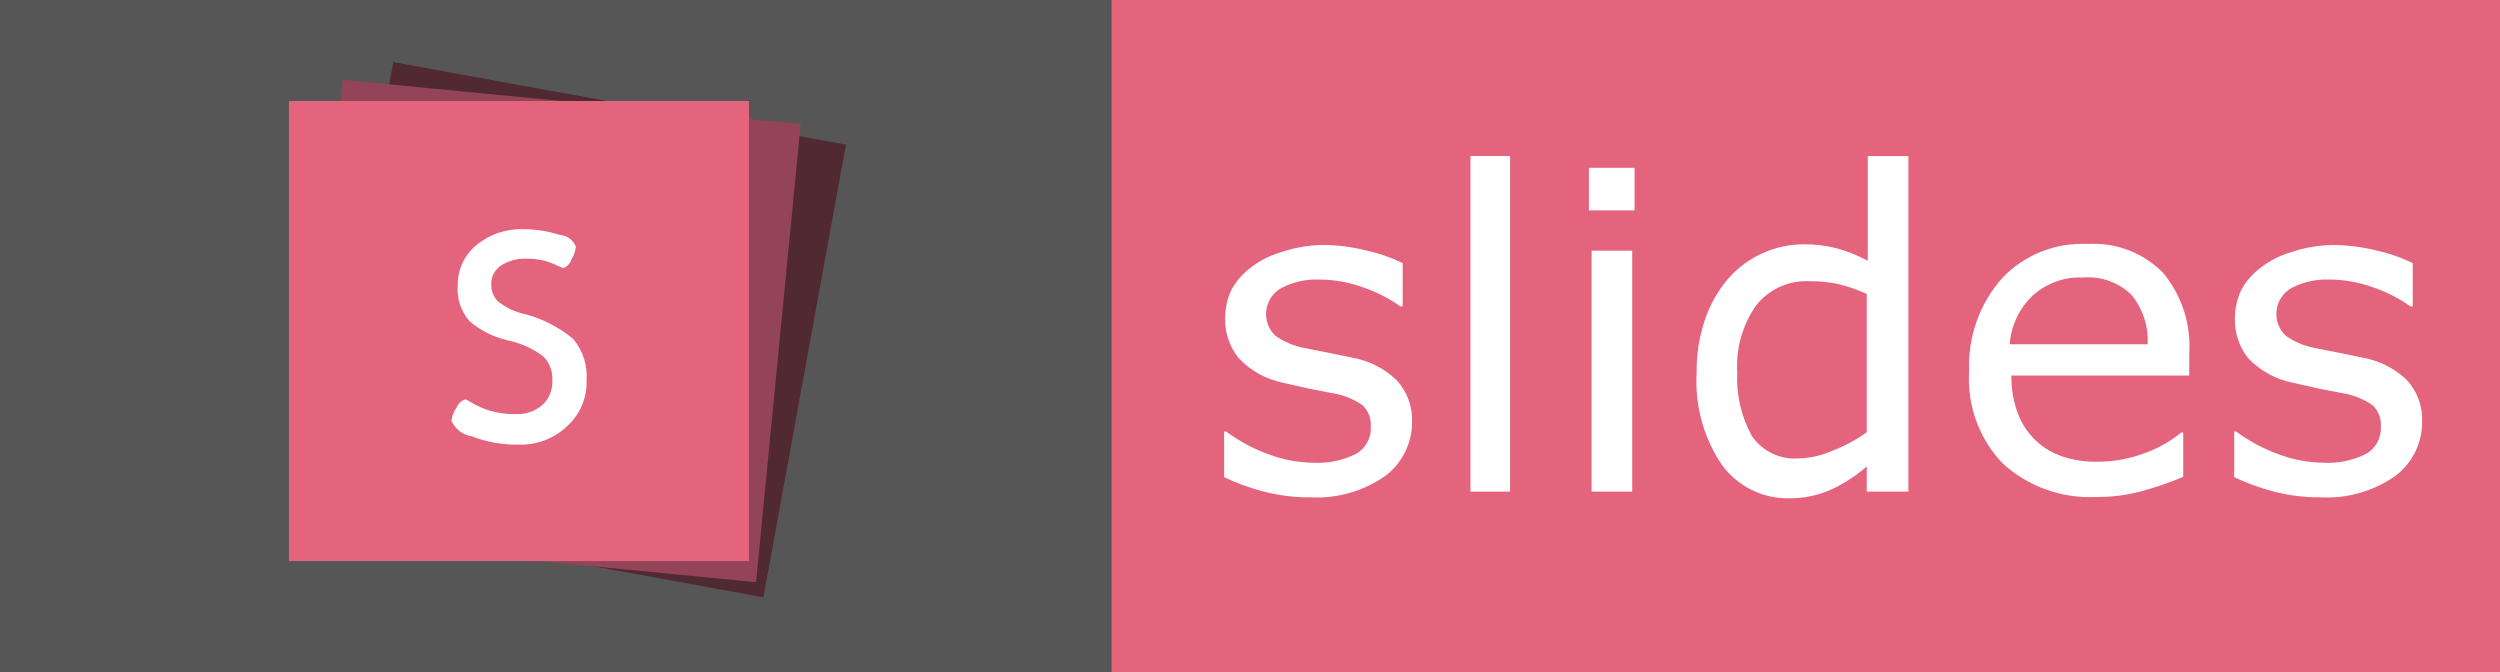
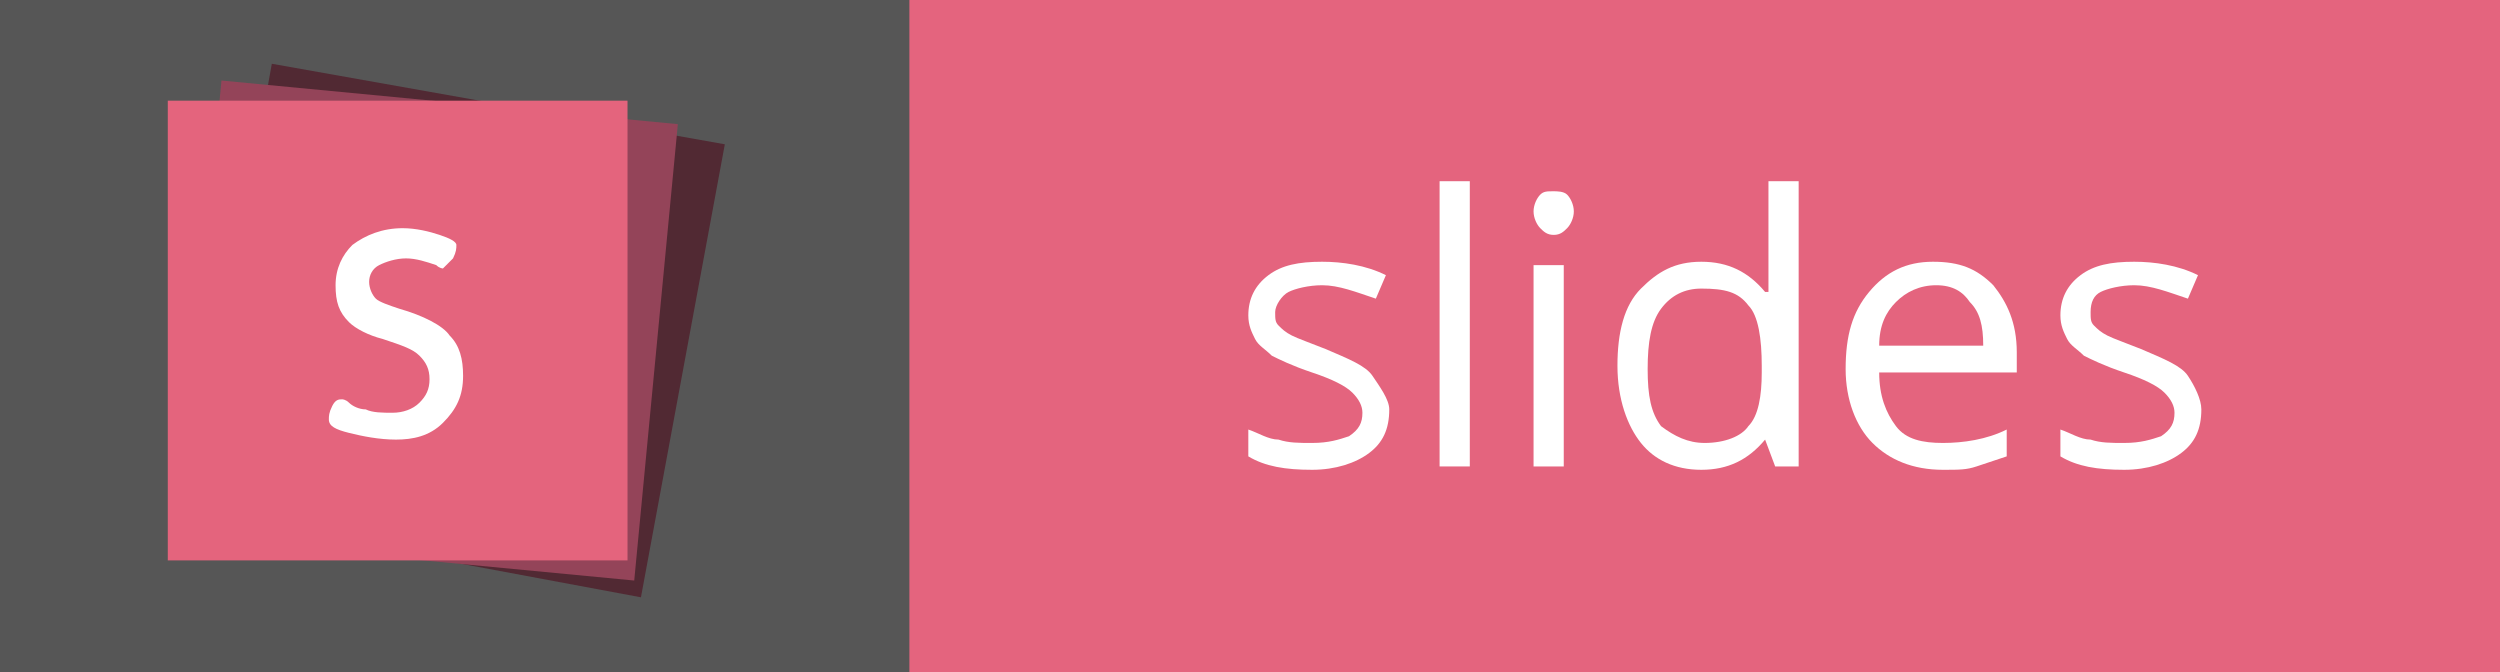
- <svg xmlns="http://www.w3.org/2000/svg" width="74.5" height="20" viewBox="0 0 74.5 20">
-   <rect x="33.12" y="-0.02" width="41.38" height="20.13" style="fill: #e4647e" />
+ <svg xmlns="http://www.w3.org/2000/svg" version="1.1" id="Layer_1" x="0px" y="0px" viewBox="0 0 74.5 20" style="enable-background:new 0 0 74.5 20;" xml:space="preserve">
+   <style type="text/css">
+ 	.st0{fill:#565656;}
+ 	.st1{fill:#E4647E;}
+ 	.st2{fill:#512933;}
+ 	.st3{fill:#944459;}
+ 	.st4{fill:#E4647D;}
+ 	.st5{fill:#FFFFFF;}
+ </style>
+   <rect x="-0.1" y="0" class="st0" width="33.2" height="20.1" />
+   <rect x="27.1" y="0" class="st1" width="47.4" height="20.1" />
+   <g id="Symbol_1_">
+     <g>
+       <polygon class="st2" points="19.1,17.8 5.7,15.3 8.1,1.9 21.6,4.3   " />
+       <polygon class="st3" points="18.9,17.3 5.3,16 6.6,2.4 20.2,3.7   " />
+       <polygon class="st4" points="18.7,16.7 5,16.7 5,3 18.7,3   " />
+       <path class="st5" d="M9.8,12.5c0-0.1,0-0.2,0.1-0.4c0.1-0.2,0.2-0.2,0.3-0.2c0,0,0.1,0,0.2,0.1c0.1,0.1,0.3,0.2,0.5,0.2    c0.2,0.1,0.5,0.1,0.8,0.1c0.3,0,0.6-0.1,0.8-0.3c0.2-0.2,0.3-0.4,0.3-0.7c0-0.3-0.1-0.5-0.3-0.7c-0.2-0.2-0.5-0.3-1.1-0.5    C11,10,10.6,9.8,10.4,9.6C10.1,9.3,10,9,10,8.5c0-0.5,0.2-0.9,0.5-1.2C10.9,7,11.4,6.8,12,6.8c0.4,0,0.8,0.1,1.1,0.2    c0.3,0.1,0.5,0.2,0.5,0.3c0,0.1,0,0.2-0.1,0.4C13.3,7.9,13.2,8,13.2,8c0,0-0.1,0-0.2-0.1c-0.3-0.1-0.6-0.2-0.9-0.2    c-0.3,0-0.6,0.1-0.8,0.2C11.1,8,11,8.2,11,8.4c0,0.2,0.1,0.4,0.2,0.5c0.1,0.1,0.4,0.2,0.7,0.3c0.7,0.2,1.3,0.5,1.5,0.8    c0.3,0.3,0.4,0.7,0.4,1.2c0,0.6-0.2,1-0.6,1.4c-0.4,0.4-0.9,0.5-1.4,0.5c-0.5,0-1-0.1-1.4-0.2C10,12.8,9.8,12.7,9.8,12.5L9.8,12.5    z" />
+     </g>
+   </g>
  <g>
-     <path d="M42.08,12.58a2,2,0,0,1-.81,1.61,3.54,3.54,0,0,1-2.22.63,5.31,5.31,0,0,1-1.46-.19,6.48,6.48,0,0,1-1.11-.41V12.86h0.06a4.84,4.84,0,0,0,1.27.68,3.93,3.93,0,0,0,1.34.25,2.53,2.53,0,0,0,1.25-.26,0.87,0.87,0,0,0,.45-0.81,0.82,0.82,0,0,0-.24-0.64,2.2,2.2,0,0,0-.94-0.37L39,11.58l-0.75-.17a2.51,2.51,0,0,1-1.34-.74,1.82,1.82,0,0,1-.4-1.19,2,2,0,0,1,.18-0.83A2,2,0,0,1,37.24,8a2.67,2.67,0,0,1,.92-0.48A4.09,4.09,0,0,1,39.4,7.3a5.58,5.58,0,0,1,1.3.16,4.91,4.91,0,0,1,1.1.38V9.13H41.73a4.32,4.32,0,0,0-1.12-.57,3.87,3.87,0,0,0-1.3-.23,2.27,2.27,0,0,0-1.12.25A0.89,0.89,0,0,0,38,10a2.15,2.15,0,0,0,.87.37l0.75,0.15,0.69,0.14a2.56,2.56,0,0,1,1.3.66A1.74,1.74,0,0,1,42.08,12.58Z" style="fill: #fff" />
-     <path d="M45,14.65H43.82v-10H45v10Z" style="fill: #fff" />
-     <path d="M48.71,6.27H47.35V5h1.36V6.27Zm-0.08,8.38H47.43V7.47h1.21v7.17Z" style="fill: #fff" />
-     <path d="M56.84,14.65H55.63V13.9a4.37,4.37,0,0,1-1.09.7,3,3,0,0,1-1.23.25,2.43,2.43,0,0,1-2-1,4.43,4.43,0,0,1-.75-2.74,4.72,4.72,0,0,1,.26-1.62,3.74,3.74,0,0,1,.7-1.21,3,3,0,0,1,2.22-1,3.83,3.83,0,0,1,1,.12,4.66,4.66,0,0,1,.92.37V4.65h1.21v10Zm-1.21-1.77V8.76a4.56,4.56,0,0,0-.87-0.3,4,4,0,0,0-.84-0.08,1.91,1.91,0,0,0-1.58.71,3.14,3.14,0,0,0-.57,2A3.55,3.55,0,0,0,52.21,13a1.55,1.55,0,0,0,1.4.66,2.6,2.6,0,0,0,1-.23A4.4,4.4,0,0,0,55.63,12.88Z" style="fill: #fff" />
-     <path d="M65.22,11.19H59.94a3.05,3.05,0,0,0,.2,1.15,2.13,2.13,0,0,0,1.34,1.27,3.15,3.15,0,0,0,1,.15A4,4,0,0,0,64,13.47,3.63,3.63,0,0,0,65,12.89h0.06v1.32a10,10,0,0,1-1.25.43,5,5,0,0,1-1.34.17,3.85,3.85,0,0,1-2.79-1,3.64,3.64,0,0,1-1-2.75,3.94,3.94,0,0,1,1-2.79,3.29,3.29,0,0,1,2.53-1,2.9,2.9,0,0,1,2.24.85,3.41,3.41,0,0,1,.79,2.41v0.65ZM64,10.26a2.14,2.14,0,0,0-.48-1.47,1.84,1.84,0,0,0-1.44-.52,2.09,2.09,0,0,0-1.54.57,2.22,2.22,0,0,0-.65,1.42H64Z" style="fill: #fff" />
-     <path d="M72.18,12.58a2,2,0,0,1-.81,1.61,3.54,3.54,0,0,1-2.22.63,5.31,5.31,0,0,1-1.46-.19,6.48,6.48,0,0,1-1.11-.41V12.86h0.06a4.84,4.84,0,0,0,1.27.68,3.93,3.93,0,0,0,1.34.25,2.53,2.53,0,0,0,1.25-.26,0.87,0.87,0,0,0,.45-0.81,0.82,0.82,0,0,0-.24-0.64,2.2,2.2,0,0,0-.94-0.37l-0.67-.13-0.75-.17A2.51,2.51,0,0,1,67,10.68a1.82,1.82,0,0,1-.4-1.19,2,2,0,0,1,.18-0.83A2,2,0,0,1,67.34,8a2.67,2.67,0,0,1,.92-0.48A4.09,4.09,0,0,1,69.5,7.3a5.58,5.58,0,0,1,1.3.16,4.91,4.91,0,0,1,1.1.38V9.13H71.83a4.32,4.32,0,0,0-1.12-.57,3.87,3.87,0,0,0-1.3-.23,2.27,2.27,0,0,0-1.12.25A0.89,0.89,0,0,0,68.11,10a2.15,2.15,0,0,0,.87.37l0.75,0.15,0.69,0.14a2.56,2.56,0,0,1,1.3.66A1.74,1.74,0,0,1,72.18,12.58Z" style="fill: #fff" />
+     <path class="st5" d="M41.4,12.2c0,0.6-0.2,1-0.6,1.3c-0.4,0.3-1,0.5-1.7,0.5c-0.8,0-1.4-0.1-1.9-0.4v-0.8c0.3,0.1,0.6,0.3,0.9,0.3   c0.3,0.1,0.6,0.1,1,0.1c0.5,0,0.8-0.1,1.1-0.2c0.3-0.2,0.4-0.4,0.4-0.7c0-0.2-0.1-0.4-0.3-0.6c-0.2-0.2-0.6-0.4-1.2-0.6   c-0.6-0.2-1-0.4-1.2-0.5c-0.2-0.2-0.4-0.3-0.5-0.5s-0.2-0.4-0.2-0.7c0-0.5,0.2-0.9,0.6-1.2s0.9-0.4,1.6-0.4c0.6,0,1.3,0.1,1.9,0.4   L41,8.9c-0.6-0.2-1.1-0.4-1.6-0.4c-0.4,0-0.8,0.1-1,0.2S38,9.1,38,9.3c0,0.2,0,0.3,0.1,0.4s0.2,0.2,0.4,0.3s0.5,0.2,1,0.4   c0.7,0.3,1.2,0.5,1.4,0.8S41.4,11.9,41.4,12.2z" />
+     <path class="st5" d="M43.8,13.9h-0.9V5.4h0.9V13.9z" />
+     <path class="st5" d="M45.7,6.3c0-0.2,0.1-0.4,0.2-0.5s0.2-0.1,0.4-0.1c0.1,0,0.3,0,0.4,0.1c0.1,0.1,0.2,0.3,0.2,0.5   c0,0.2-0.1,0.4-0.2,0.5s-0.2,0.2-0.4,0.2c-0.2,0-0.3-0.1-0.4-0.2S45.7,6.5,45.7,6.3z M46.6,13.9h-0.9v-6h0.9V13.9z" />
+     <path class="st5" d="M52.6,13.1L52.6,13.1c-0.5,0.6-1.1,0.9-1.9,0.9c-0.8,0-1.4-0.3-1.8-0.8c-0.4-0.5-0.7-1.3-0.7-2.3   s0.2-1.8,0.7-2.3s1-0.8,1.8-0.8c0.8,0,1.4,0.3,1.9,0.9h0.1l0-0.4l0-0.4V5.4h0.9v8.5h-0.7L52.6,13.1z M50.8,13.2   c0.6,0,1.1-0.2,1.3-0.5c0.3-0.3,0.4-0.9,0.4-1.6v-0.2c0-0.8-0.1-1.5-0.4-1.8c-0.3-0.4-0.7-0.5-1.4-0.5c-0.5,0-0.9,0.2-1.2,0.6   s-0.4,1-0.4,1.8c0,0.8,0.1,1.3,0.4,1.7C49.9,13,50.3,13.2,50.8,13.2z" />
+     <path class="st5" d="M57.9,14c-0.9,0-1.6-0.3-2.1-0.8c-0.5-0.5-0.8-1.3-0.8-2.2c0-1,0.2-1.7,0.7-2.3c0.5-0.6,1.1-0.9,1.9-0.9   c0.8,0,1.3,0.2,1.8,0.7c0.4,0.5,0.7,1.1,0.7,2v0.6H56c0,0.7,0.2,1.2,0.5,1.6s0.8,0.5,1.4,0.5c0.6,0,1.3-0.1,1.9-0.4v0.8   c-0.3,0.1-0.6,0.2-0.9,0.3S58.4,14,57.9,14z M57.7,8.5c-0.5,0-0.9,0.2-1.2,0.5c-0.3,0.3-0.5,0.7-0.5,1.3h3.1c0-0.6-0.1-1-0.4-1.3   C58.5,8.7,58.2,8.5,57.7,8.5z" />
+     <path class="st5" d="M65.6,12.2c0,0.6-0.2,1-0.6,1.3c-0.4,0.3-1,0.5-1.7,0.5c-0.8,0-1.4-0.1-1.9-0.4v-0.8c0.3,0.1,0.6,0.3,0.9,0.3   c0.3,0.1,0.6,0.1,1,0.1c0.5,0,0.8-0.1,1.1-0.2c0.3-0.2,0.4-0.4,0.4-0.7c0-0.2-0.1-0.4-0.3-0.6c-0.2-0.2-0.6-0.4-1.2-0.6   c-0.6-0.2-1-0.4-1.2-0.5c-0.2-0.2-0.4-0.3-0.5-0.5s-0.2-0.4-0.2-0.7c0-0.5,0.2-0.9,0.6-1.2s0.9-0.4,1.6-0.4c0.6,0,1.3,0.1,1.9,0.4   l-0.3,0.7c-0.6-0.2-1.1-0.4-1.6-0.4c-0.4,0-0.8,0.1-1,0.2s-0.3,0.3-0.3,0.6c0,0.2,0,0.3,0.1,0.4s0.2,0.2,0.4,0.3s0.5,0.2,1,0.4   c0.7,0.3,1.2,0.5,1.4,0.8S65.6,11.9,65.6,12.2z" />
  </g>
-   <rect x="-0.07" y="-0.02" width="33.2" height="20.13" style="fill: #565656" />
-   <g>
-     <polygon points="22.75 17.8 9.26 15.34 11.72 1.85 25.21 4.31 22.75 17.8" style="fill: #512933" />
-     <polygon points="22.53 17.35 8.89 16.02 10.21 2.38 23.86 3.7 22.53 17.35" style="fill: #944459" />
-     <polygon points="22.32 16.72 8.61 16.72 8.61 3.01 22.32 3.01 22.32 16.72" style="fill: #e4647d" />
-     <path d="M13.46,12.5a0.79,0.79,0,0,1,.15-0.36,0.4,0.4,0,0,1,.27-0.24L14.06,12a2.47,2.47,0,0,0,.51.23,2.52,2.52,0,0,0,.81.11,1.13,1.13,0,0,0,.78-0.27,0.92,0.92,0,0,0,.3-0.73,0.94,0.94,0,0,0-.27-0.72,2.71,2.71,0,0,0-1.07-.48A2.7,2.7,0,0,1,14,9.58a1.44,1.44,0,0,1-.36-1.07,1.53,1.53,0,0,1,.55-1.2,2.09,2.09,0,0,1,1.43-.48A3.51,3.51,0,0,1,16.68,7a0.55,0.55,0,0,1,.48.35,0.88,0.88,0,0,1-.14.4,0.39,0.39,0,0,1-.24.24l-0.16-.07a1.92,1.92,0,0,0-.91-0.21,1.3,1.3,0,0,0-.79.21,0.65,0.65,0,0,0-.28.54,0.68,0.68,0,0,0,.21.53,1.91,1.91,0,0,0,.71.35,3.72,3.72,0,0,1,1.52.76,1.72,1.72,0,0,1,.4,1.24,1.76,1.76,0,0,1-.59,1.37,2,2,0,0,1-1.41.54A3.73,3.73,0,0,1,14.05,13a0.78,0.78,0,0,1-.6-0.47h0Z" style="fill: #fff" />
+   <rect x="-160.7" y="-101" class="st0" width="33.2" height="20.1" />
+   <rect x="-133.6" y="-101" class="st1" width="47.4" height="20.1" />
+   <g id="Symbol_2_">
+     <g>
+       <polygon class="st2" points="-141.5,-83.2 -155,-85.7 -152.6,-99.1 -139.1,-96.7   " />
+       <polygon class="st3" points="-141.7,-83.7 -155.4,-85 -154.1,-98.6 -140.4,-97.3   " />
+       <polygon class="st4" points="-142,-84.3 -155.7,-84.3 -155.7,-98 -142,-98   " />
+       <path class="st5" d="M-150.8-88.5c0-0.1,0-0.2,0.1-0.4c0.1-0.2,0.2-0.2,0.3-0.2c0,0,0.1,0,0.2,0.1c0.1,0.1,0.3,0.2,0.5,0.2    c0.2,0.1,0.5,0.1,0.8,0.1c0.3,0,0.6-0.1,0.8-0.3c0.2-0.2,0.3-0.4,0.3-0.7c0-0.3-0.1-0.5-0.3-0.7c-0.2-0.2-0.5-0.3-1.1-0.5    c-0.5-0.2-0.9-0.3-1.2-0.6c-0.2-0.2-0.4-0.6-0.4-1.1s0.2-0.9,0.5-1.2c0.4-0.3,0.8-0.5,1.4-0.5c0.4,0,0.8,0.1,1.1,0.2    c0.3,0.1,0.5,0.2,0.5,0.3c0,0.1,0,0.2-0.1,0.4c-0.1,0.2-0.2,0.2-0.2,0.2c0,0-0.1,0-0.2-0.1c-0.3-0.1-0.6-0.2-0.9-0.2    c-0.3,0-0.6,0.1-0.8,0.2c-0.2,0.1-0.3,0.3-0.3,0.5c0,0.2,0.1,0.4,0.2,0.5c0.1,0.1,0.4,0.2,0.7,0.3c0.7,0.2,1.3,0.5,1.5,0.8    c0.3,0.3,0.4,0.7,0.4,1.2c0,0.6-0.2,1-0.6,1.4c-0.4,0.4-0.9,0.5-1.4,0.5c-0.5,0-1-0.1-1.4-0.2C-150.6-88.2-150.8-88.3-150.8-88.5    L-150.8-88.5z" />
+     </g>
  </g>
+   <text transform="matrix(1 0 0 1 -124.0696 -87.1185)" class="st5" style="font-family:'OpenSans'; font-size:11.191px;">slides</text>
</svg>
